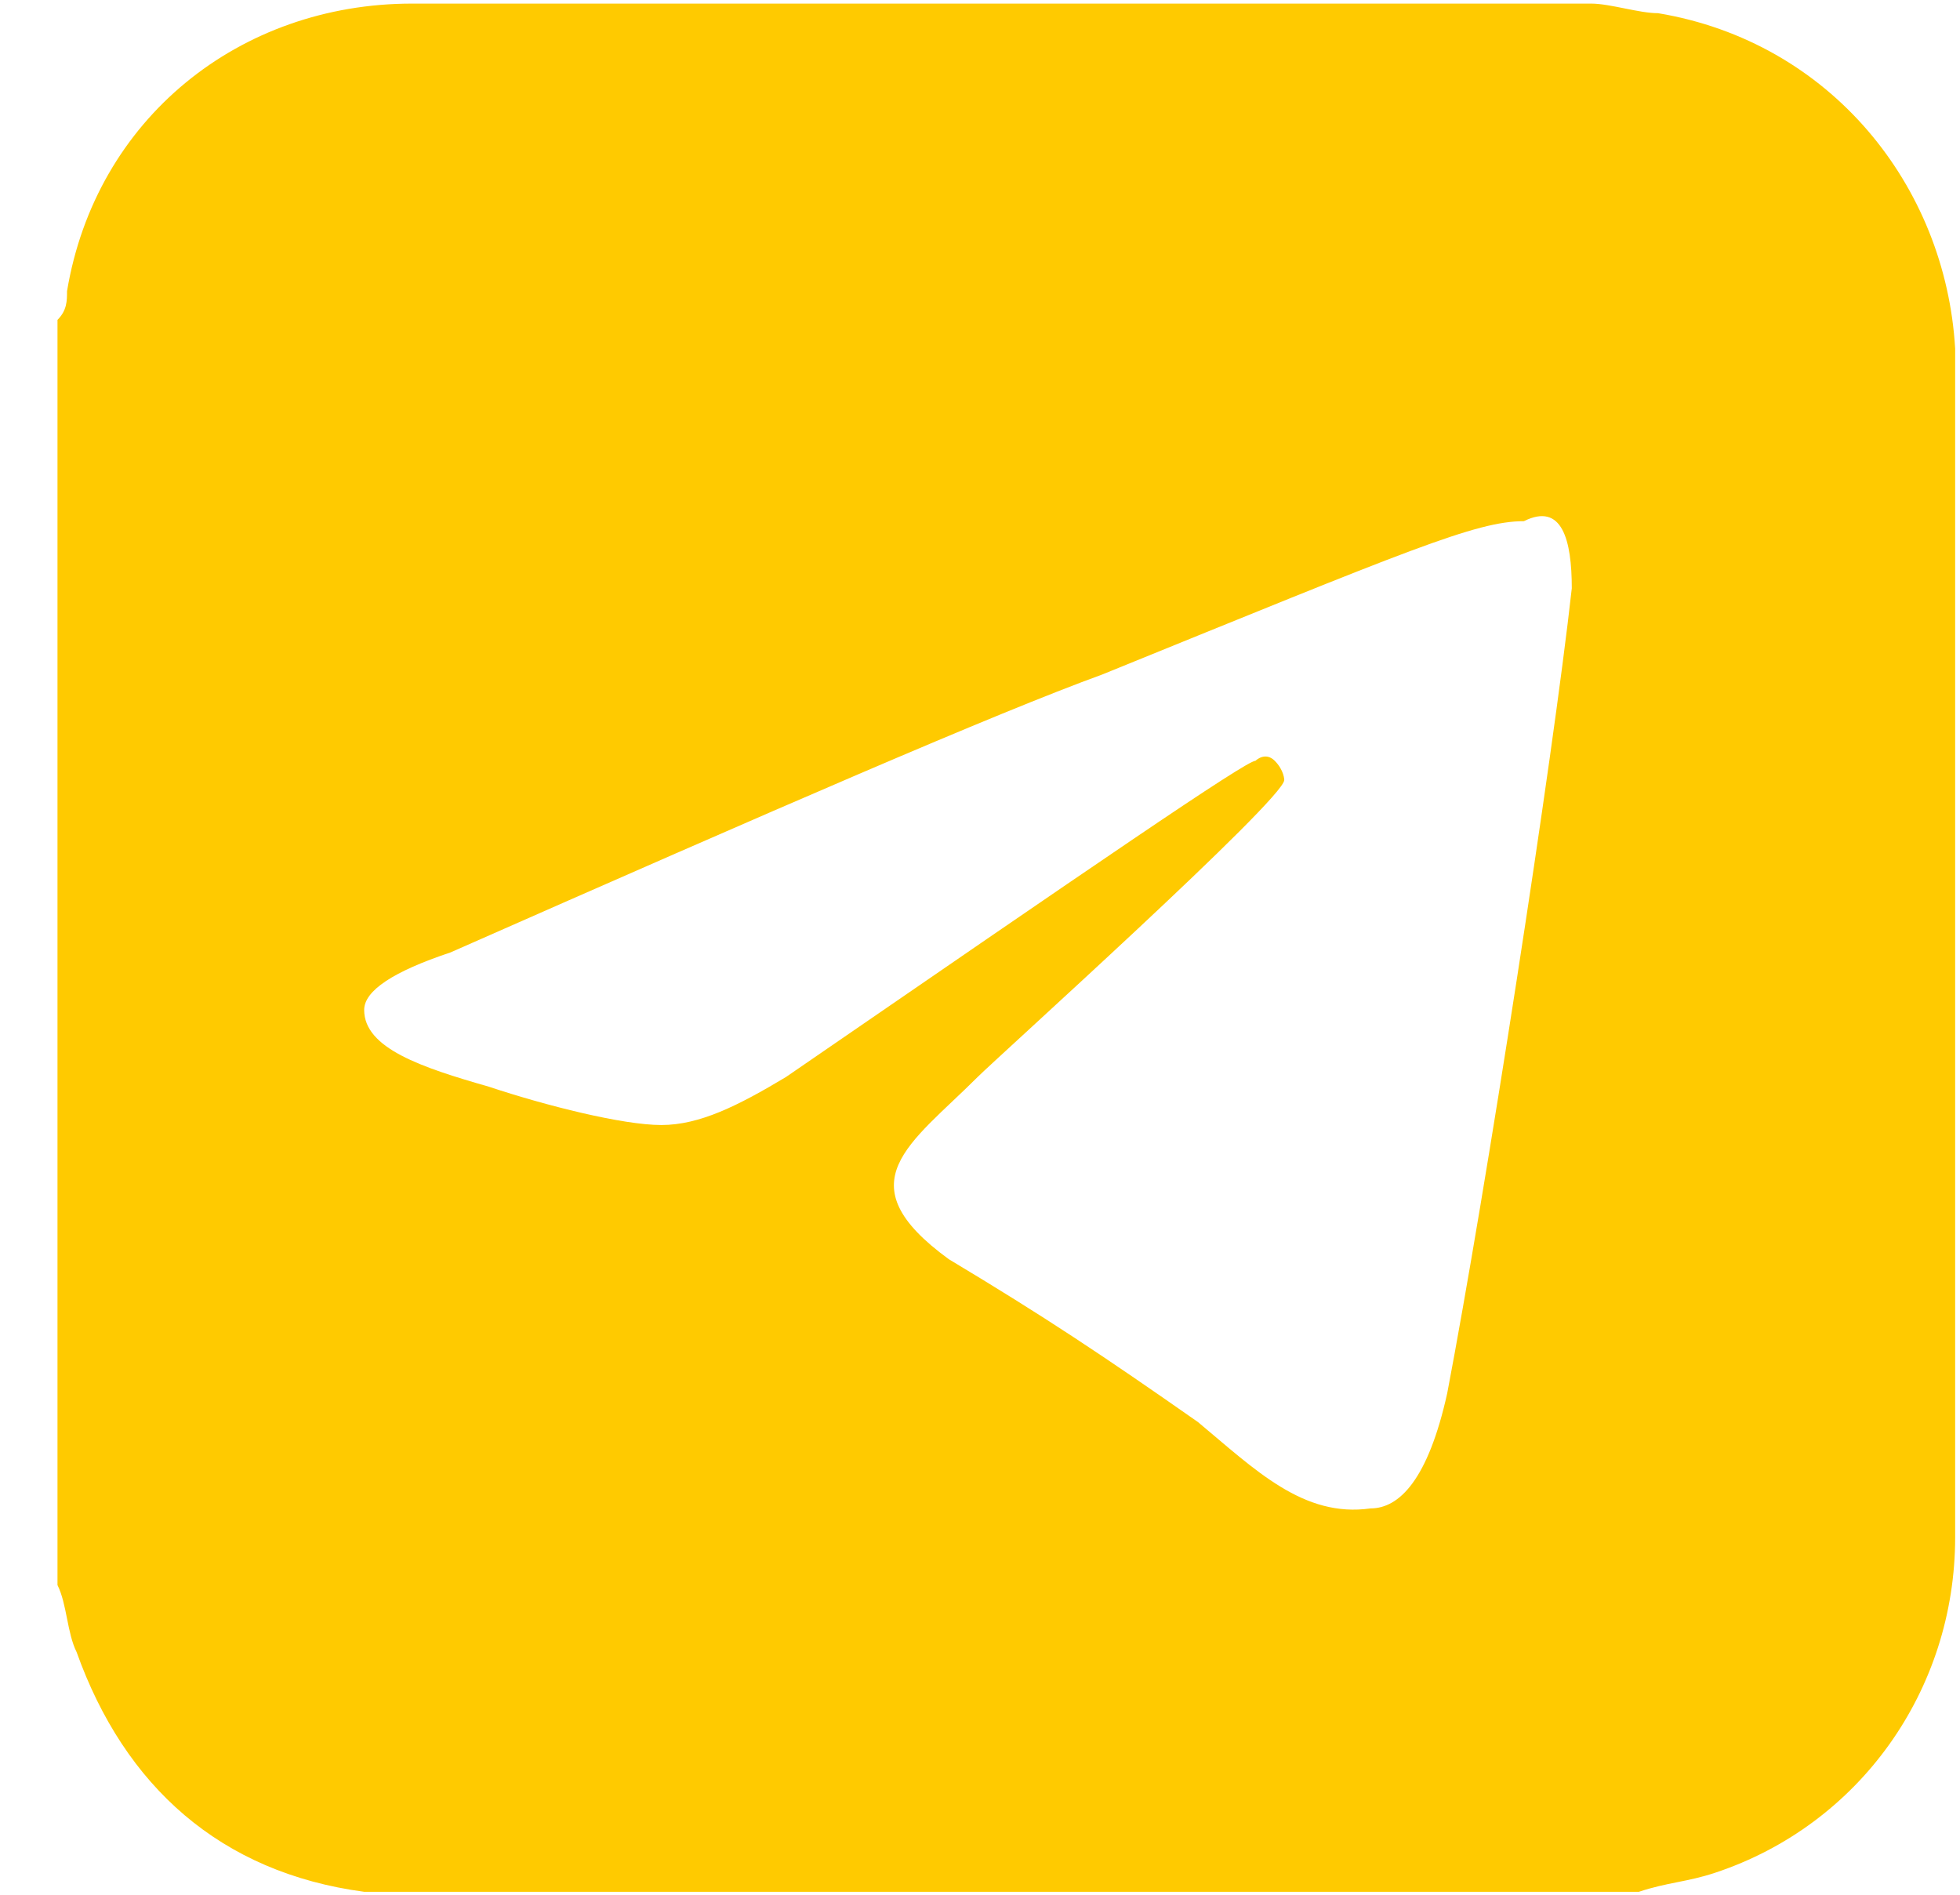
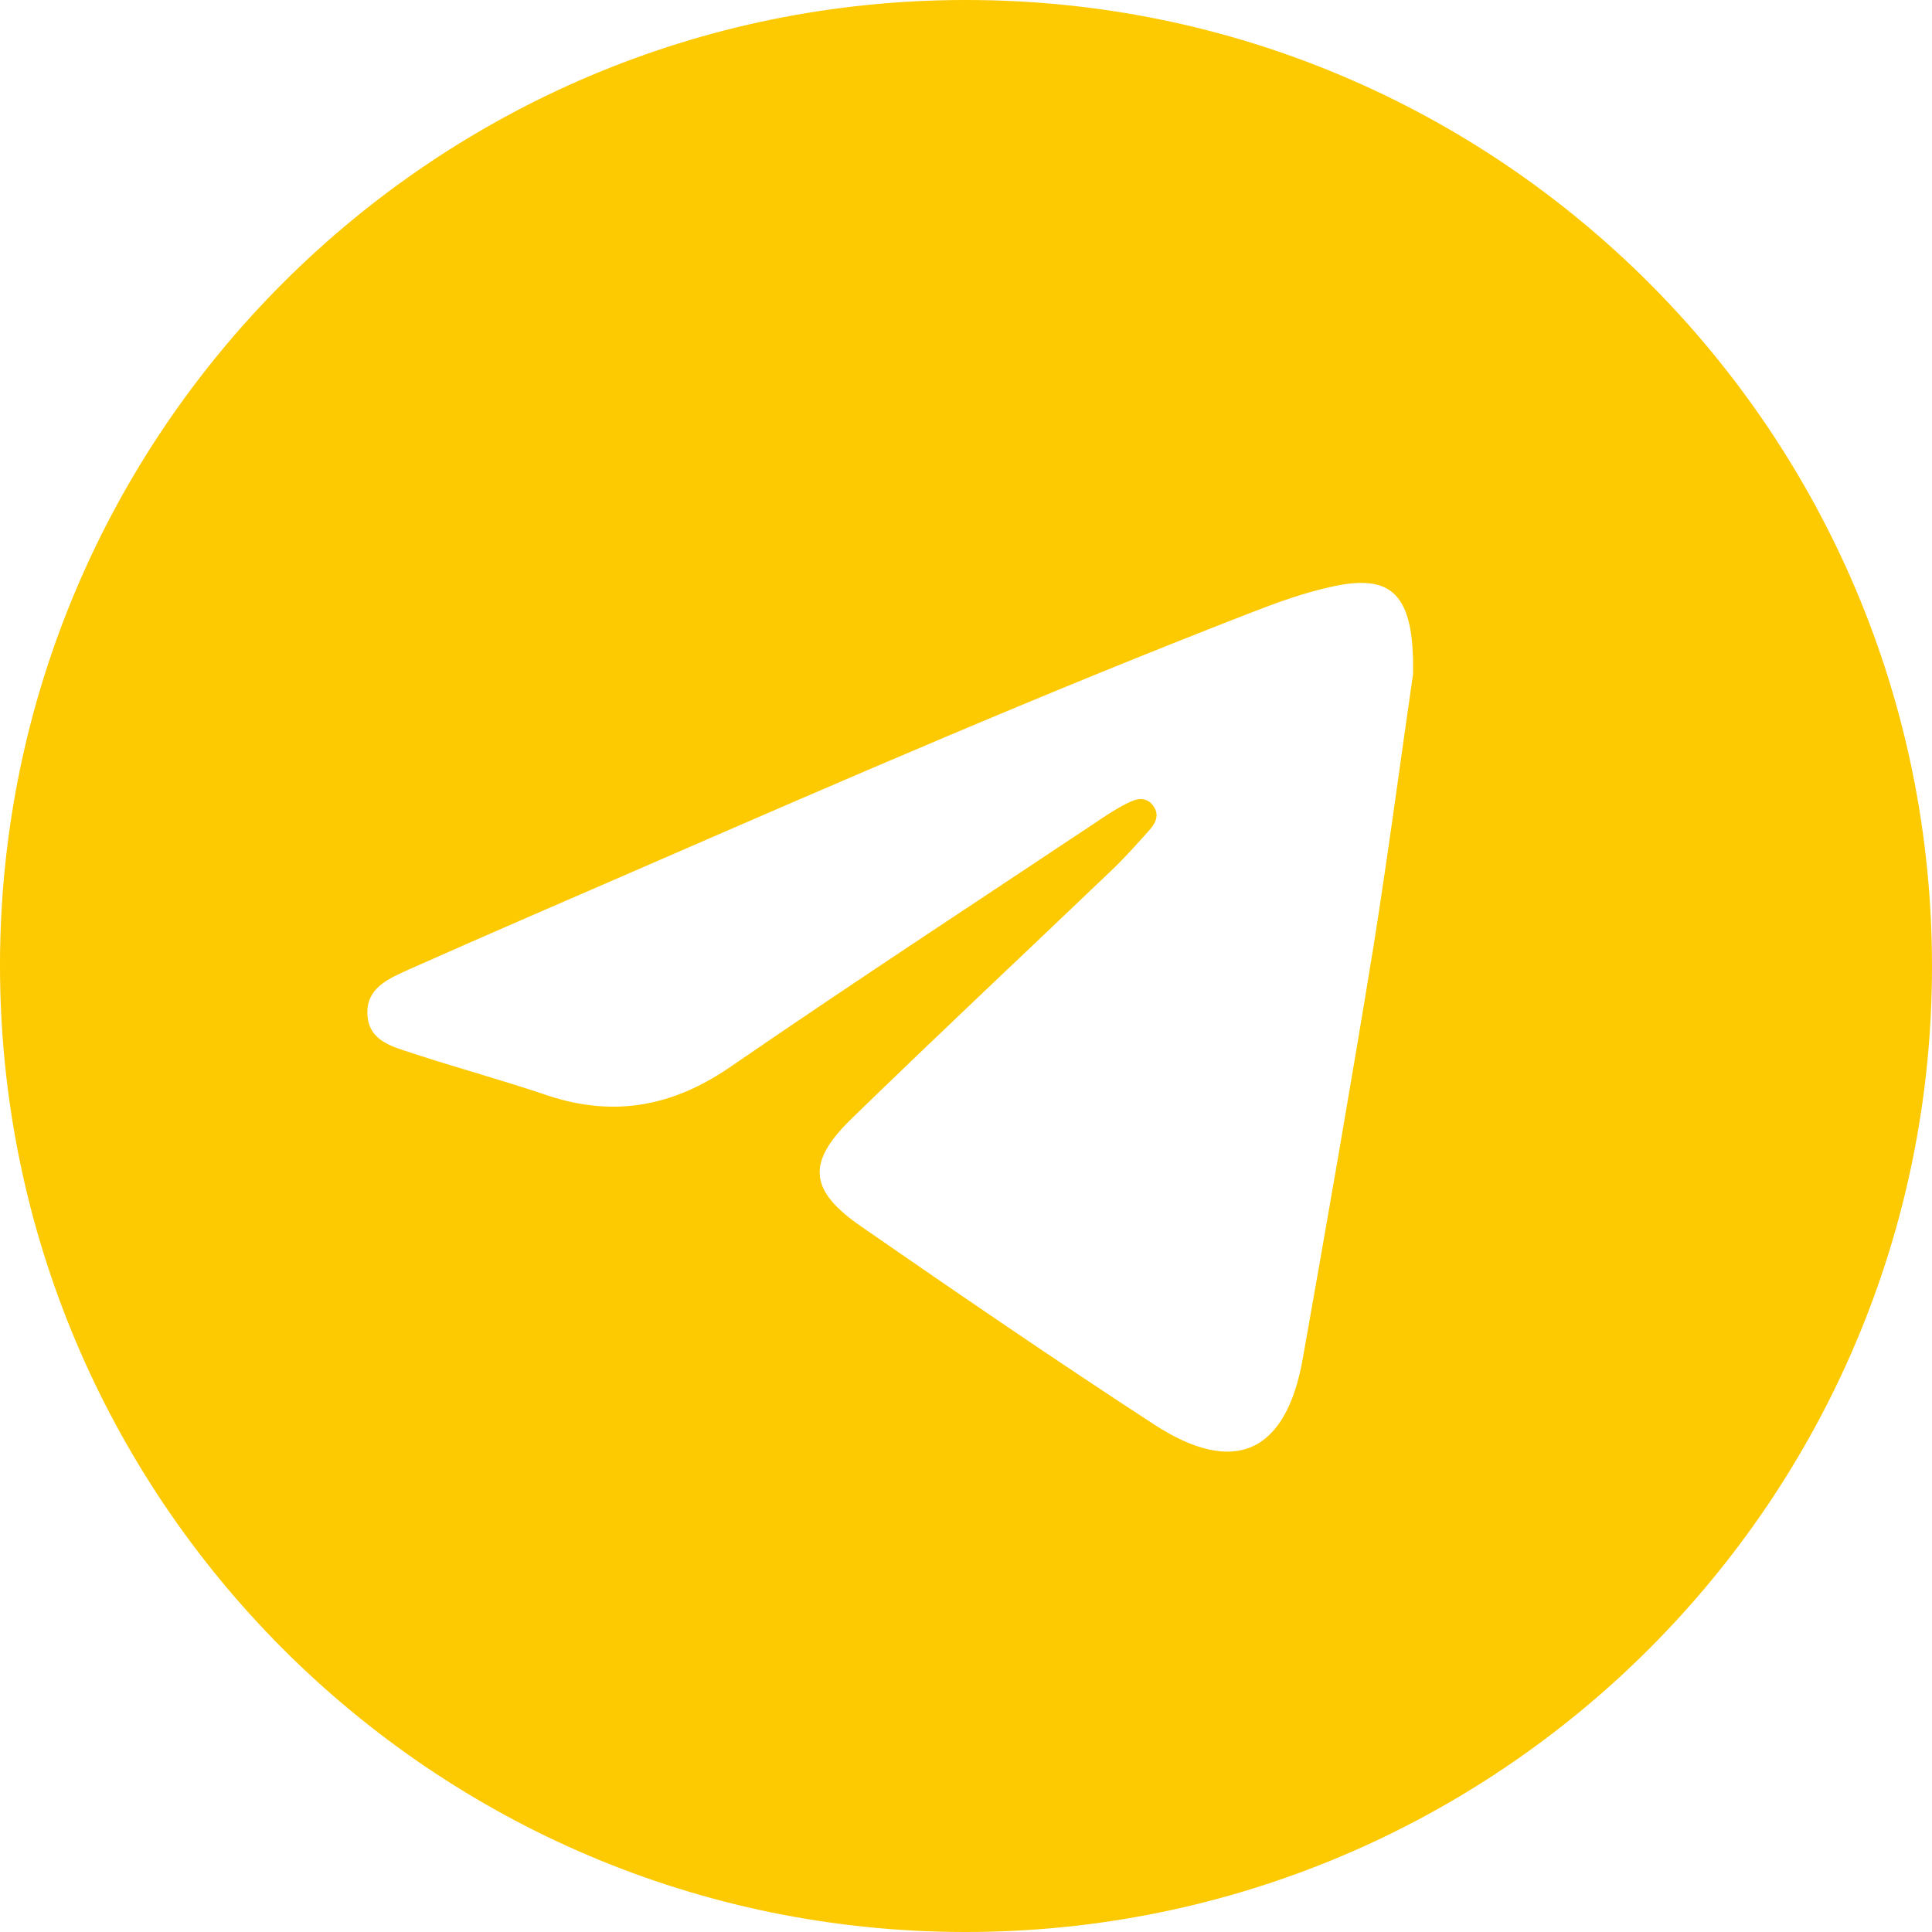
- <svg xmlns="http://www.w3.org/2000/svg" width="30" height="29" viewBox="0 0 30 29" fill="none">
-   <path fill-rule="evenodd" clip-rule="evenodd" d="M25.379 0.202C25.085 0.202 24.645 0.055 24.352 0.055H6.308C3.667 0.055 1.467 1.815 1.026 4.456C1.026 4.603 1.026 4.749 0.88 4.896V24.26C1.026 24.554 1.026 24.994 1.173 25.287C1.907 27.341 3.374 28.661 5.574 28.955H5.721H25.085C25.525 28.808 25.819 28.808 26.259 28.661C28.459 27.928 29.926 25.874 29.926 23.527C29.926 20.446 29.926 17.512 29.926 14.431C29.926 11.351 29.926 8.417 29.926 5.336C29.78 2.842 28.019 0.642 25.379 0.202ZM24.058 9.004C23.765 11.644 22.738 18.246 22.151 21.326C21.858 22.647 21.418 23.087 20.978 23.087C19.951 23.233 19.217 22.5 18.337 21.766C16.87 20.739 15.99 20.153 14.523 19.273C12.909 18.099 13.936 17.512 14.963 16.485C15.256 16.192 19.657 12.231 19.657 11.938C19.657 11.938 19.657 11.791 19.511 11.644C19.364 11.497 19.217 11.644 19.217 11.644C19.07 11.644 16.723 13.258 12.029 16.485C11.295 16.925 10.709 17.219 10.122 17.219C9.535 17.219 8.361 16.925 7.481 16.632C6.454 16.338 5.574 16.045 5.574 15.458C5.574 15.165 6.014 14.871 6.894 14.578C11.882 12.378 15.256 10.911 16.87 10.324C21.564 8.417 22.591 7.977 23.325 7.977C23.912 7.683 24.058 8.27 24.058 9.004Z" fill="#FFCA00" />
+ <svg xmlns="http://www.w3.org/2000/svg" width="31" height="31" viewBox="0 0 31 31" fill="none">
+   <path d="M15.494 4.14855e-06C24.056 -0.006 31 6.938 31 15.506C31 24.068 24.044 31.006 15.481 31C6.925 30.994 -0.012 24.037 1.65961e-05 15.469C0.012 6.932 6.95 4.14855e-06 15.494 4.14855e-06ZM22.673 10.819C22.698 9.523 22.326 9.213 21.409 9.405C20.931 9.505 20.479 9.672 20.032 9.846C16.759 11.117 13.541 12.512 10.323 13.913C9.071 14.458 7.812 14.998 6.56 15.556C6.25 15.698 5.865 15.847 5.896 16.294C5.927 16.715 6.312 16.796 6.622 16.901C7.341 17.137 8.072 17.335 8.785 17.577C9.846 17.93 10.788 17.757 11.712 17.124C13.64 15.798 15.593 14.52 17.54 13.225C17.713 13.107 17.887 12.989 18.073 12.896C18.216 12.822 18.383 12.76 18.507 12.933C18.612 13.082 18.538 13.212 18.439 13.324C18.234 13.553 18.03 13.783 17.806 13.993C16.43 15.308 15.041 16.61 13.677 17.937C12.939 18.65 12.97 19.096 13.826 19.685C15.376 20.758 16.932 21.824 18.513 22.853C19.803 23.696 20.64 23.318 20.906 21.787C21.297 19.586 21.681 17.379 22.041 15.171C22.289 13.603 22.494 12.04 22.673 10.819Z" fill="#FDC901" />
</svg>
